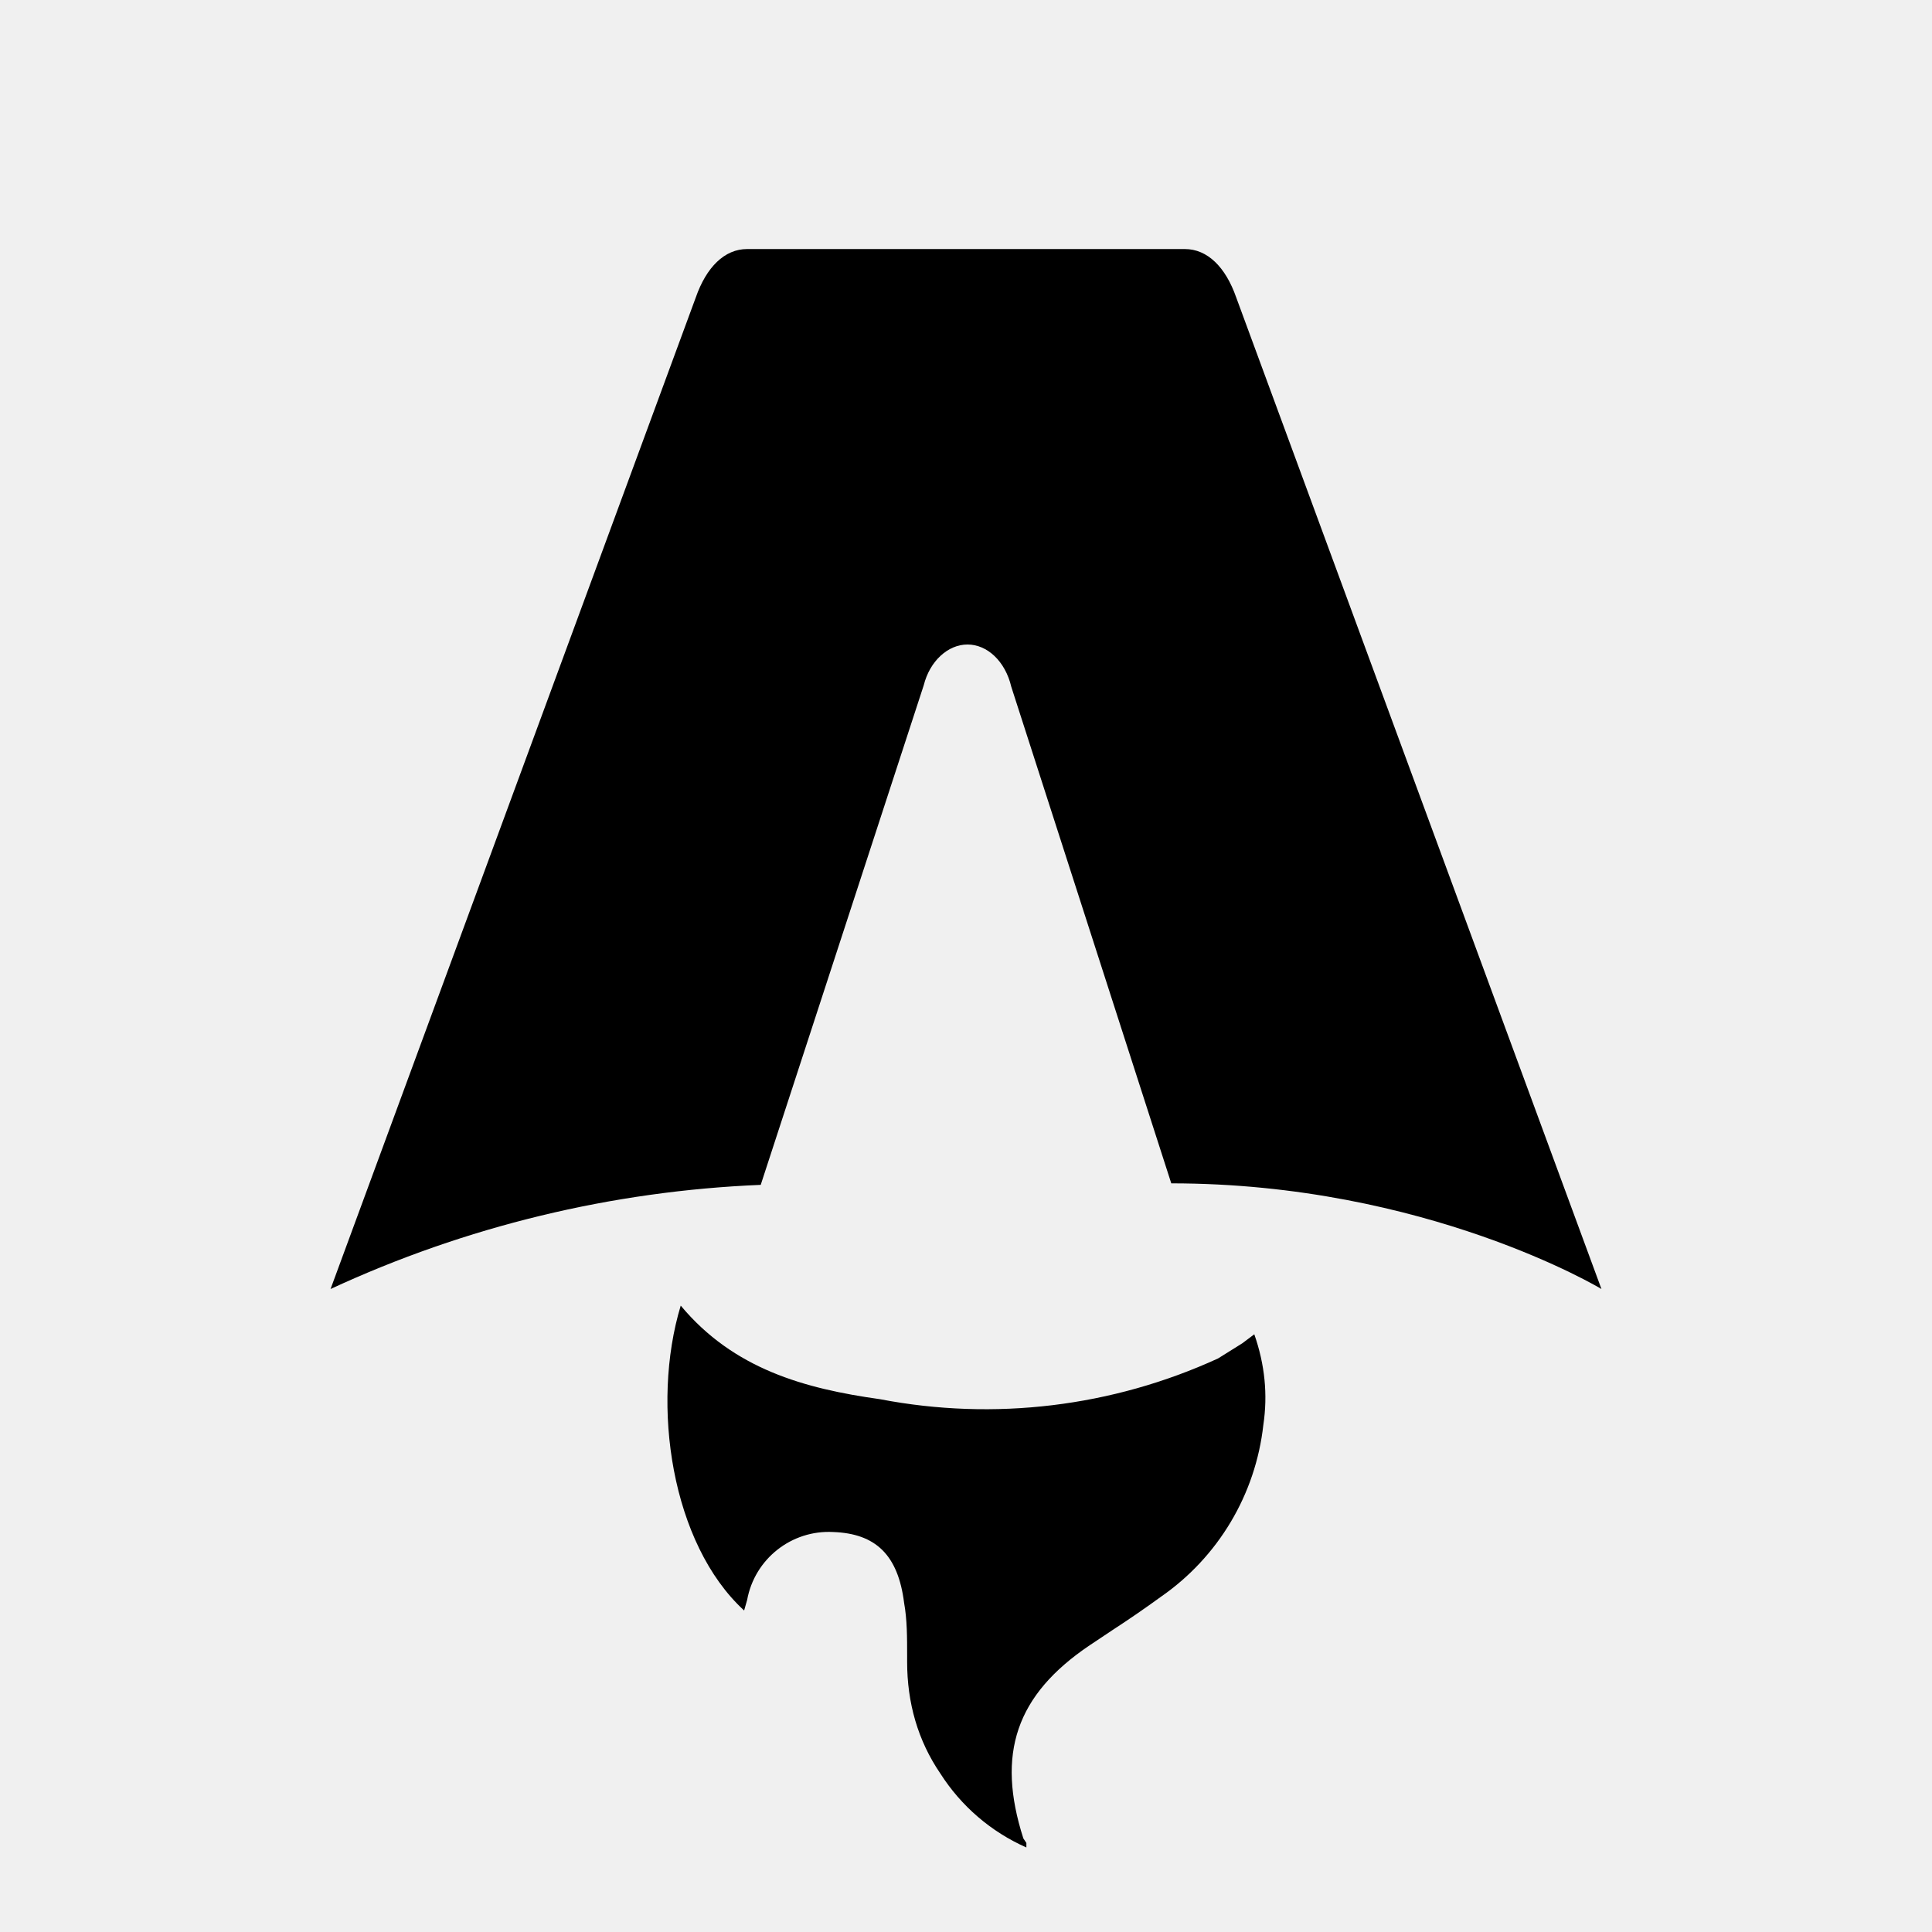
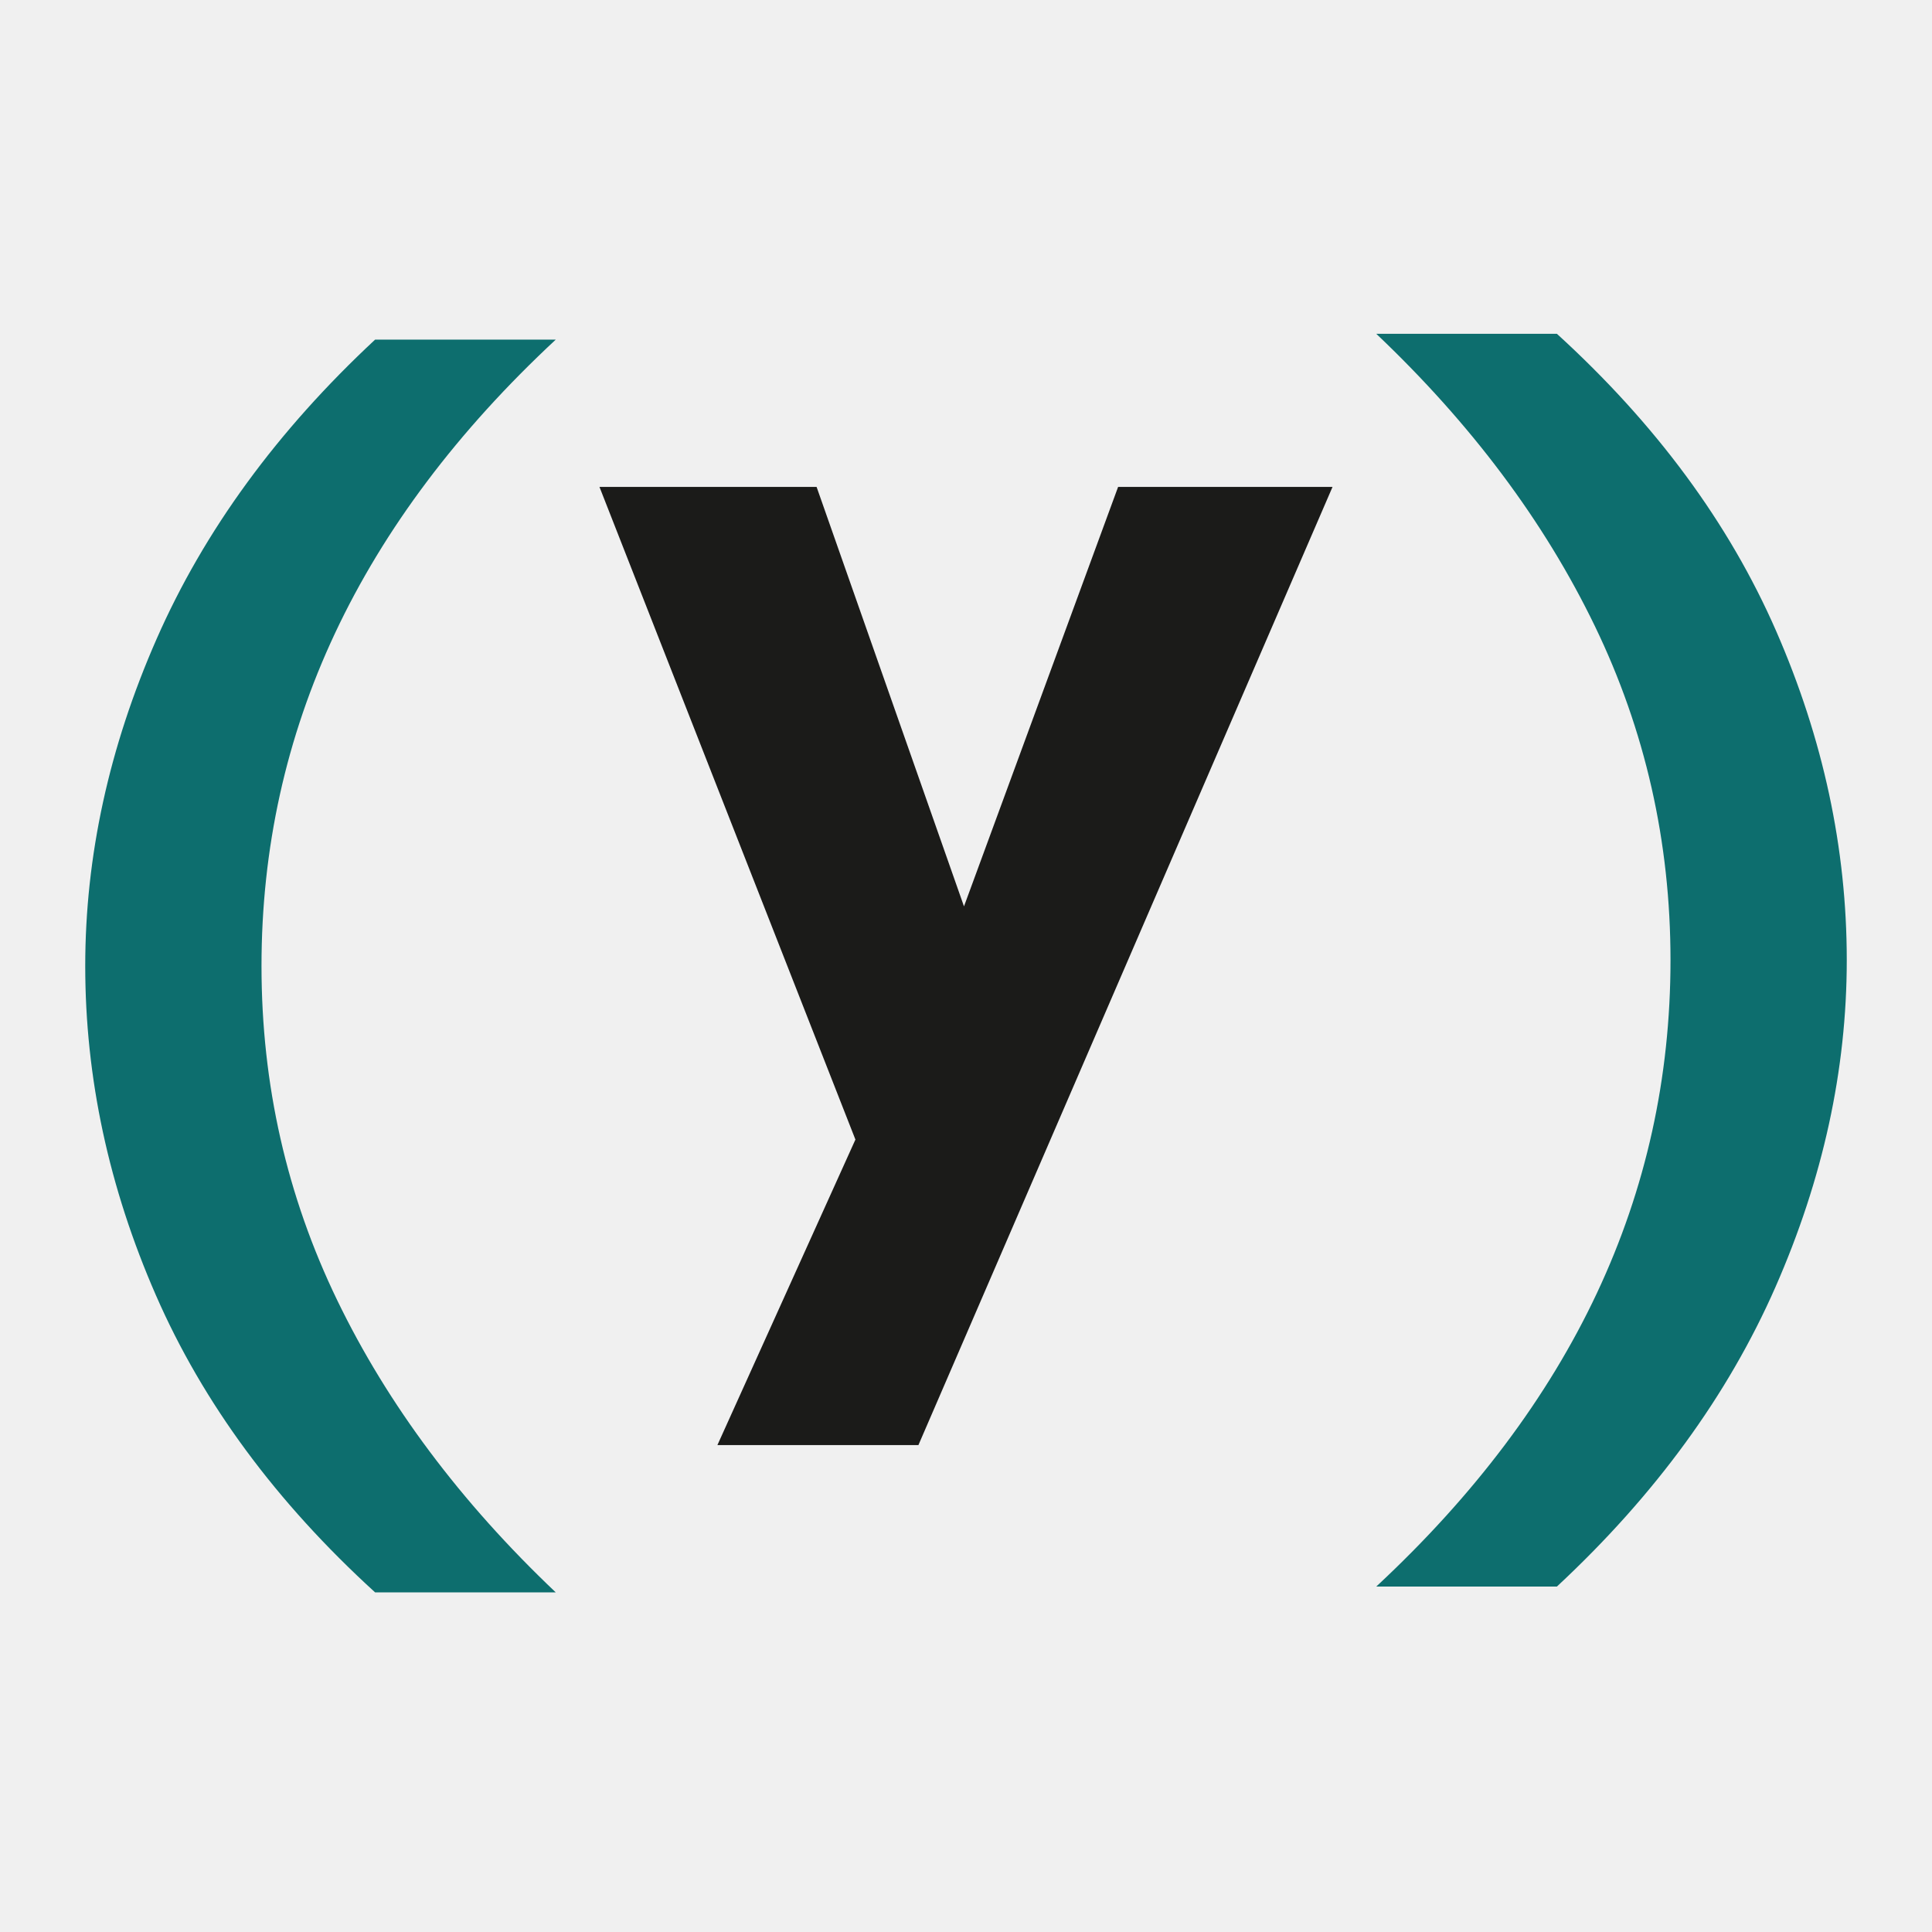
- <svg xmlns="http://www.w3.org/2000/svg" fill="none" viewBox="0 0 128 128">
-   <path d="M50.4 78.5a75.1 75.1 0 0 0-28.5 6.9l24.2-65.7c.7-2 1.9-3.2 3.4-3.2h29c1.5 0 2.7 1.2 3.4 3.2l24.2 65.7s-11.6-7-28.5-7L67 45.5c-.4-1.7-1.6-2.8-2.9-2.8-1.3 0-2.5 1.1-2.9 2.7L50.4 78.5Zm-1.1 28.2Zm-4.2-20.2c-2 6.6-.6 15.8 4.2 20.2a17.5 17.5 0 0 1 .2-.7 5.5 5.5 0 0 1 5.7-4.5c2.8.1 4.3 1.5 4.7 4.7.2 1.1.2 2.3.2 3.5v.4c0 2.7.7 5.2 2.2 7.4a13 13 0 0 0 5.7 4.9v-.3l-.2-.3c-1.8-5.6-.5-9.5 4.4-12.8l1.5-1a73 73 0 0 0 3.2-2.2 16 16 0 0 0 6.8-11.4c.3-2 .1-4-.6-6l-.8.6-1.6 1a37 37 0 0 1-22.4 2.7c-5-.7-9.7-2-13.2-6.2Z" />
-   <style>
-         path { fill: #000; }
-         @media (prefers-color-scheme: dark) {
-             path { fill: #FFF; }
-         }
-     </style>
+ <svg xmlns="http://www.w3.org/2000/svg" width="64" height="64" viewBox="-2 -2 68 68">
+   <style>.i{fill:#1b1b19}.t{fill:#0d6e6e}.ts{stroke:#0d6e6e}@media (prefers-color-scheme:dark){.i{fill:#ecebe8}.t{fill:#4fd1c5}.ts{stroke:#4fd1c5}}</style>
+   <path d="M11.203 54.047Q5.973 49.279 3.487 43.587Q1 37.896 1 32.0Q1 26.206 3.512 20.489Q6.025 14.773 11.203 9.953H17.561Q12.382 14.773 9.793 20.284Q7.204 25.796 7.204 32.0Q7.204 38.255 9.87 43.767Q12.536 49.279 17.561 54.047Z" class="t" />
+   <path d="M23.25 48.863 28.108 38.109 19.099 15.137H26.741L31.929 29.901L37.354 15.137H44.901L30.325 48.863Z" class="i" />
+   <path d="M52.797 9.748Q58.027 14.516 60.513 20.207Q63 25.899 63 31.795Q63 37.589 60.488 43.305Q57.975 49.022 52.797 53.842H46.439Q51.618 49.022 54.207 43.511Q56.796 37.999 56.796 31.795Q56.796 25.54 54.13 20.028Q51.464 14.516 46.439 9.748Z" class="t" />
</svg>
